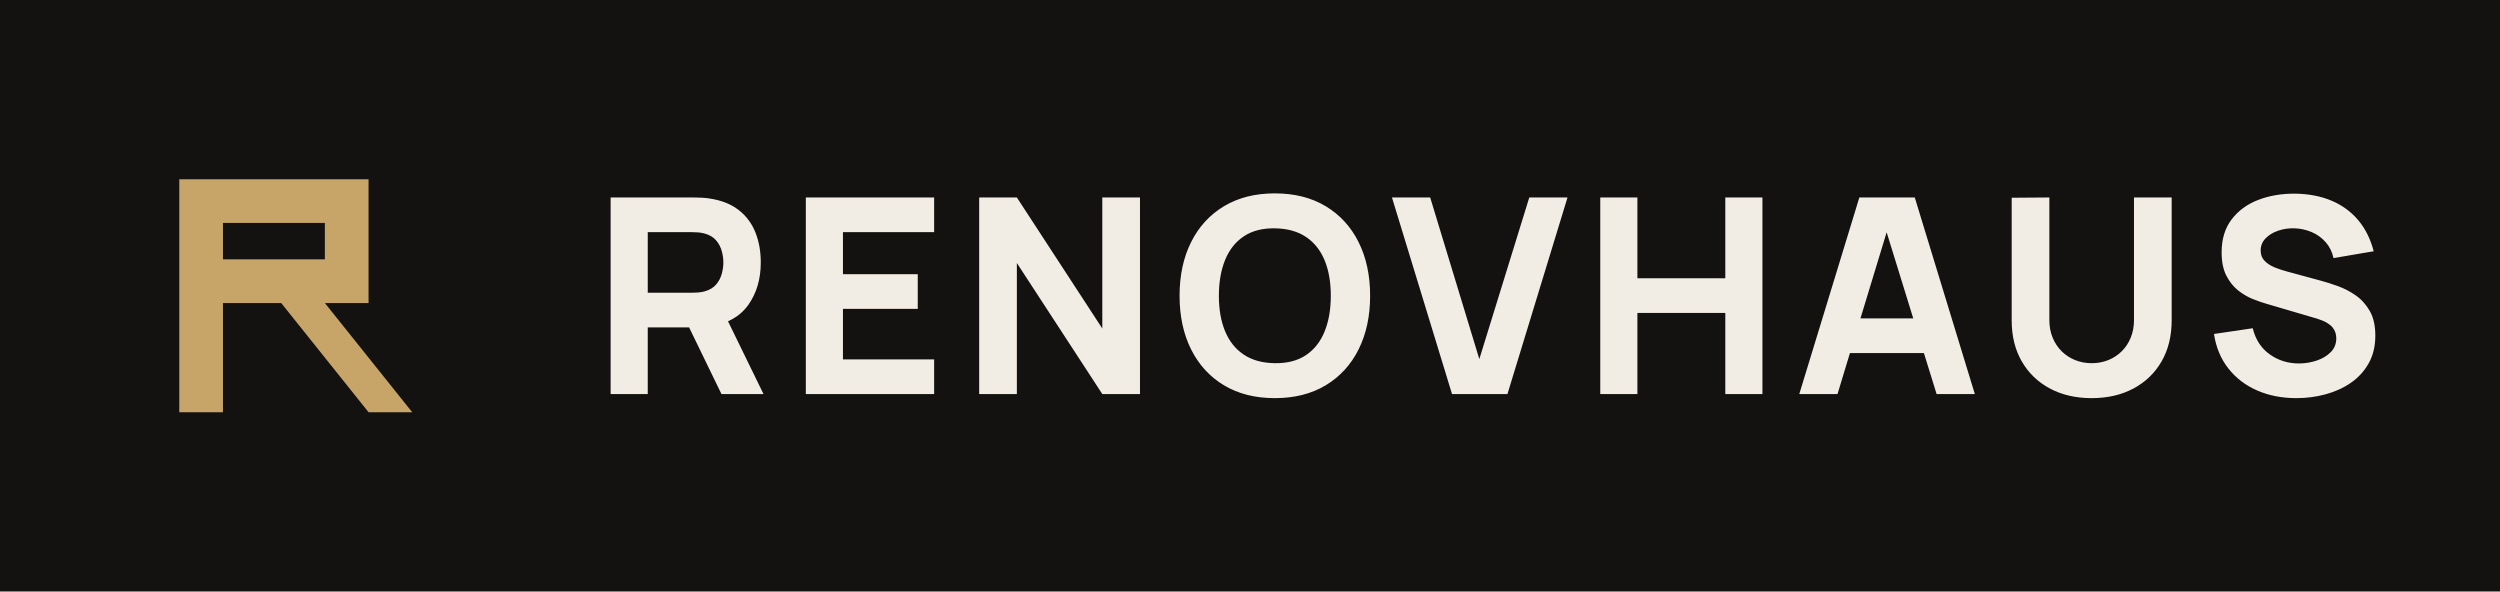
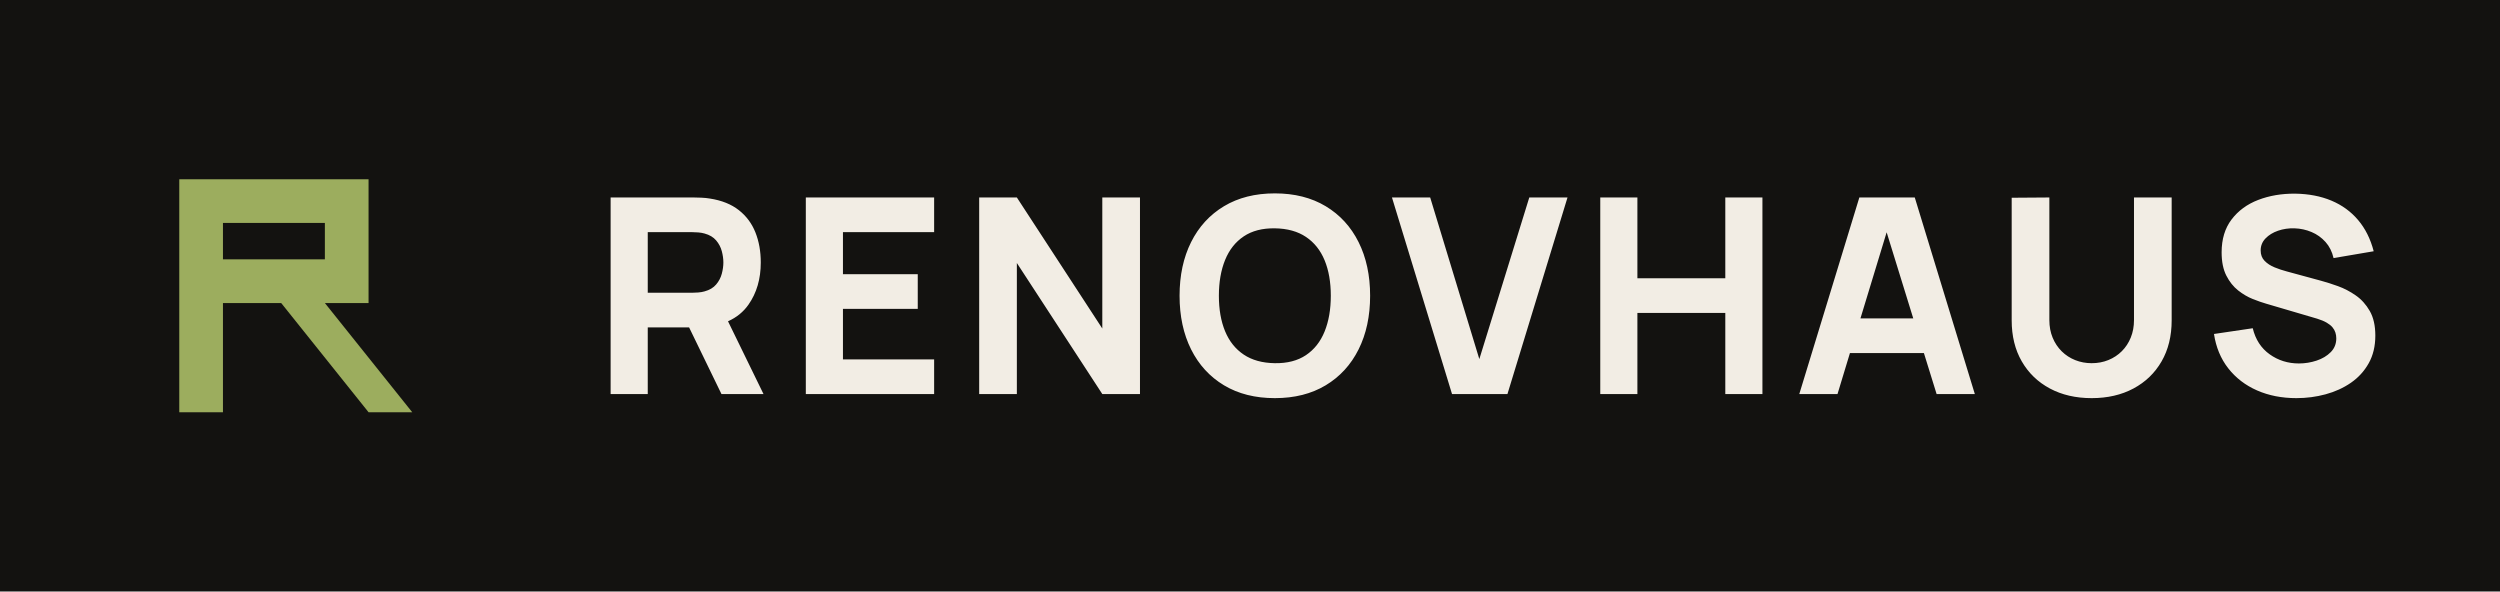
<svg xmlns="http://www.w3.org/2000/svg" viewBox="0 0 439.552 104" role="img" aria-label="RENOVHAUS">
  <rect width="100%" height="100%" fill="#131210" />
  <g transform="translate(20,20) scale(0.64)">
-     <path d="M18,18 H30 V82 H18 Z M30,18 H70 V30 H30 Z M58,18 H70 V52 H58 Z M30,40 H70 V52 H30 Z M46,52 L58,52 L82,82 L70,82 Z" fill="#C7A468" />
+     <path d="M18,18 H30 V82 H18 Z M30,18 H70 V30 H30 Z M58,18 H70 V52 H58 Z M30,40 H70 V52 H30 Z M46,52 L58,52 L82,82 L70,82 Z" fill="#9CAD5E" />
  </g>
  <path d="M3.36,0L3.36,-34.56L17.952,-34.56Q18.456,-34.56 19.308,-34.524Q20.16,-34.488 20.832,-34.368Q23.928,-33.888 25.908,-32.328Q27.888,-30.768 28.824,-28.404Q29.76,-26.04 29.76,-23.136Q29.76,-18.792 27.6,-15.72Q26.256,-13.8 24,-12.792L30.24,0L22.848,0L17.16,-11.712L9.888,-11.712L9.888,0ZM9.888,-17.808L17.664,-17.808Q18.168,-17.808 18.768,-17.856Q19.368,-17.904 19.872,-18.048Q21.192,-18.408 21.912,-19.26Q22.632,-20.112 22.908,-21.156Q23.184,-22.2 23.184,-23.136Q23.184,-24.072 22.908,-25.116Q22.632,-26.16 21.912,-27.012Q21.192,-27.864 19.872,-28.224Q19.368,-28.368 18.768,-28.416Q18.168,-28.464 17.664,-28.464L9.888,-28.464Z M37.68,0L37.68,-34.56L60.24,-34.56L60.24,-28.464L44.208,-28.464L44.208,-21.072L57.36,-21.072L57.36,-14.976L44.208,-14.976L44.208,-6.096L60.24,-6.096L60.24,0Z M68.16,0L68.16,-34.56L74.784,-34.56L89.808,-11.52L89.808,-34.56L96.432,-34.56L96.432,0L89.808,0L74.784,-23.04L74.784,0Z M120.144,0.72Q114.96,0.72 111.204,-1.536Q107.448,-3.792 105.42,-7.848Q103.392,-11.904 103.392,-17.28Q103.392,-22.656 105.42,-26.712Q107.448,-30.768 111.204,-33.024Q114.96,-35.28 120.144,-35.28Q125.328,-35.28 129.084,-33.024Q132.84,-30.768 134.868,-26.712Q136.896,-22.656 136.896,-17.28Q136.896,-11.904 134.868,-7.848Q132.84,-3.792 129.084,-1.536Q125.328,0.72 120.144,0.72ZM120.144,-5.424Q123.432,-5.376 125.616,-6.84Q127.8,-8.304 128.892,-10.992Q129.984,-13.68 129.984,-17.28Q129.984,-20.88 128.892,-23.52Q127.8,-26.16 125.616,-27.624Q123.432,-29.088 120.144,-29.136Q116.856,-29.184 114.672,-27.72Q112.488,-26.256 111.396,-23.568Q110.304,-20.88 110.304,-17.28Q110.304,-13.68 111.396,-11.04Q112.488,-8.4 114.672,-6.936Q116.856,-5.472 120.144,-5.424Z M151.296,0L140.736,-34.56L147.456,-34.56L156.096,-6.144L164.88,-34.56L171.6,-34.56L161.04,0Z M177.36,0L177.36,-34.56L183.888,-34.56L183.888,-20.352L199.344,-20.352L199.344,-34.56L205.872,-34.56L205.872,0L199.344,0L199.344,-14.256L183.888,-14.256L183.888,0Z M212.352,0L222.912,-34.56L232.656,-34.56L243.216,0L236.496,0L234.264,-7.2L221.256,-7.2L219.072,0ZM232.392,-13.296L227.712,-28.44L223.104,-13.296Z M263.76,0.72Q259.584,0.72 256.416,-0.972Q253.248,-2.664 251.472,-5.736Q249.696,-8.808 249.696,-12.96L249.696,-34.512L256.32,-34.56L256.32,-13.008Q256.32,-11.304 256.896,-9.912Q257.472,-8.52 258.492,-7.512Q259.512,-6.504 260.868,-5.964Q262.224,-5.424 263.76,-5.424Q265.344,-5.424 266.7,-5.976Q268.056,-6.528 269.064,-7.536Q270.072,-8.544 270.636,-9.936Q271.2,-11.328 271.2,-13.008L271.2,-34.56L277.824,-34.56L277.824,-12.96Q277.824,-8.808 276.048,-5.736Q274.272,-2.664 271.104,-0.972Q267.936,0.72 263.76,0.72Z M299.76,0.72Q295.92,0.72 292.836,-0.636Q289.752,-1.992 287.772,-4.524Q285.792,-7.056 285.264,-10.56L292.08,-11.568Q292.8,-8.592 295.056,-6.984Q297.312,-5.376 300.192,-5.376Q301.8,-5.376 303.312,-5.88Q304.824,-6.384 305.796,-7.368Q306.768,-8.352 306.768,-9.792Q306.768,-10.32 306.612,-10.812Q306.456,-11.304 306.096,-11.736Q305.736,-12.168 305.076,-12.552Q304.416,-12.936 303.408,-13.248L294.432,-15.888Q293.424,-16.176 292.092,-16.704Q290.76,-17.232 289.512,-18.216Q288.264,-19.2 287.436,-20.82Q286.608,-22.44 286.608,-24.912Q286.608,-28.392 288.36,-30.696Q290.112,-33 293.04,-34.128Q295.968,-35.256 299.52,-35.232Q303.096,-35.184 305.904,-34.008Q308.712,-32.832 310.608,-30.588Q312.504,-28.344 313.344,-25.104L306.288,-23.904Q305.904,-25.584 304.872,-26.736Q303.84,-27.888 302.412,-28.488Q300.984,-29.088 299.424,-29.136Q297.888,-29.184 296.532,-28.716Q295.176,-28.248 294.324,-27.36Q293.472,-26.472 293.472,-25.248Q293.472,-24.12 294.168,-23.412Q294.864,-22.704 295.92,-22.272Q296.976,-21.84 298.08,-21.552L304.08,-19.92Q305.424,-19.56 307.056,-18.972Q308.688,-18.384 310.188,-17.34Q311.688,-16.296 312.66,-14.592Q313.632,-12.888 313.632,-10.272Q313.632,-7.488 312.468,-5.412Q311.304,-3.336 309.336,-1.98Q307.368,-0.624 304.884,0.048Q302.4,0.72 299.76,0.72Z" fill="#F2EDE4" transform="translate(104,69.28)" />
</svg>
